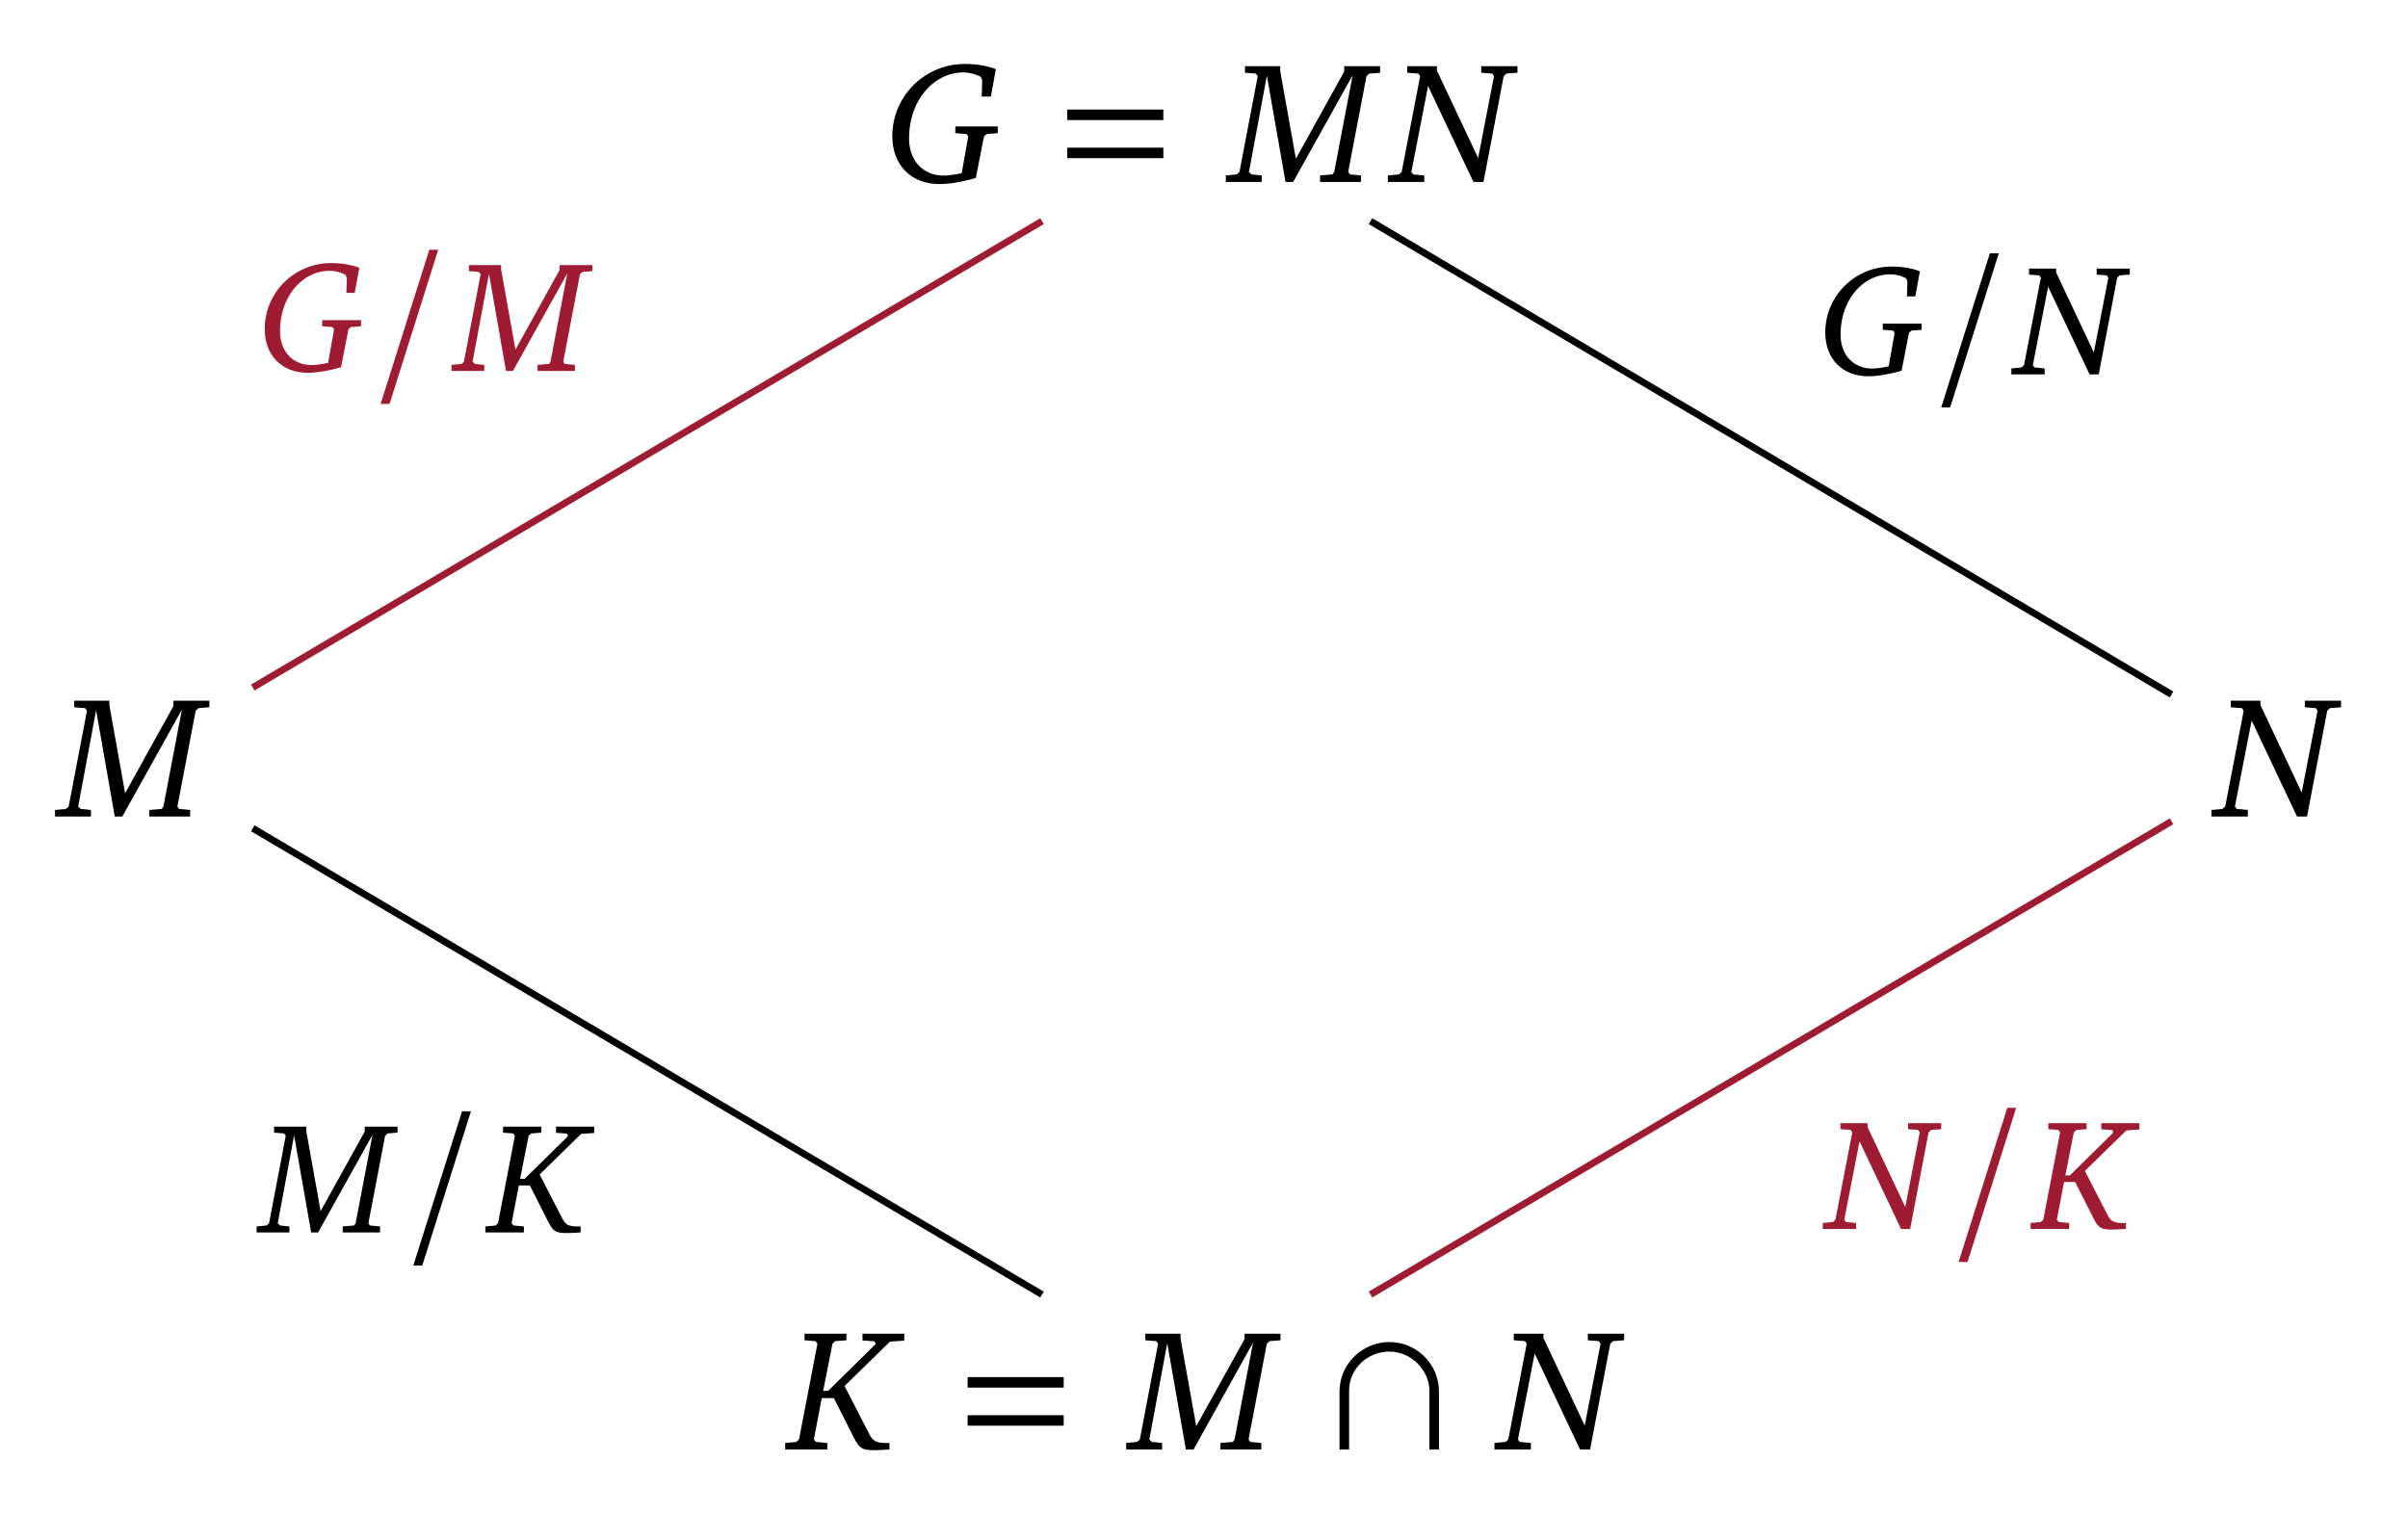
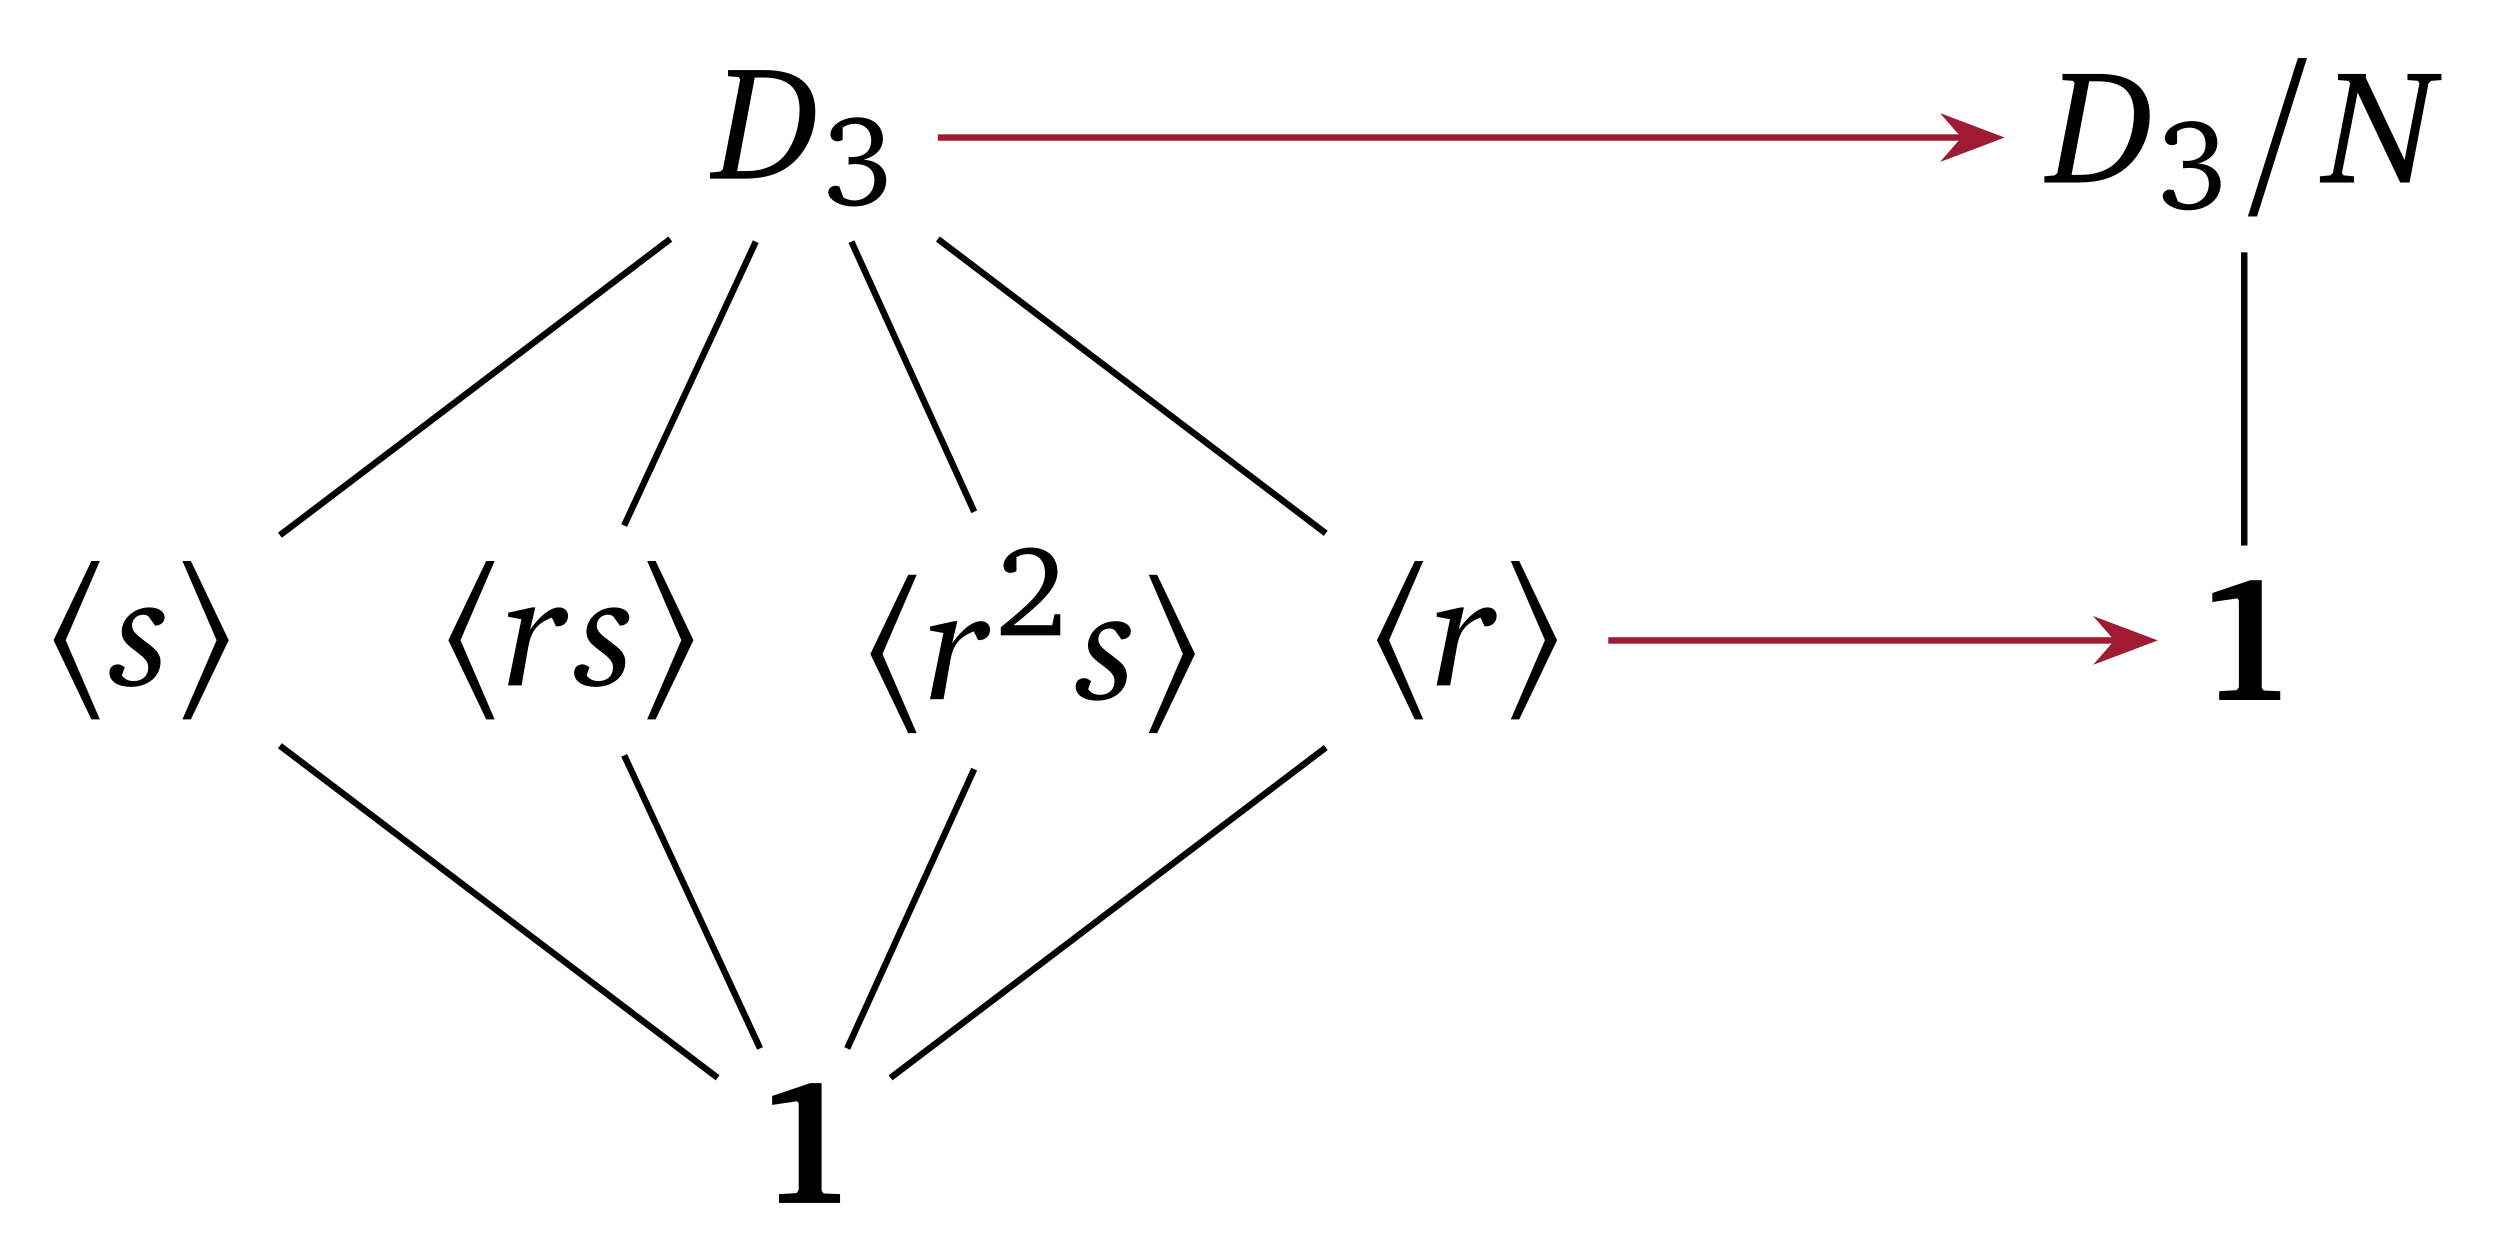
- <svg xmlns="http://www.w3.org/2000/svg" version="1.1" width="140pt" height="88pt" viewBox="0 -88 140 88">
+ <svg xmlns="http://www.w3.org/2000/svg" version="1.1" width="155pt" height="78pt" viewBox="0 -78 155 78">
  <g id="page1">
    <g transform="scale(1 -1)">
-       <path d="M57.899 83.981C57.438 84.161 56.826 84.282 56.093 84.282C55.13 84.282 54.246 83.971 53.504 83.399C52.471 82.596 51.878 81.382 51.878 80.087C51.878 78.411 52.962 77.298 54.618 77.298C55.17 77.298 55.882 77.408 56.735 77.649L57.207 80.067L57.367 80.208L58.01 80.258V80.649H55.541V80.258L56.193 80.208L56.294 80.067L55.912 77.93C55.481 77.84 55.13 77.789 54.859 77.789C53.675 77.789 52.852 78.652 52.852 79.947C52.852 81.261 53.354 82.395 54.166 83.088C54.698 83.539 55.34 83.79 56.003 83.79C56.354 83.79 56.695 83.7 57.016 83.539L57.106 83.328L57.077 82.385H57.608L57.899 83.981Z" />
-       <path d="M67.636 81.018V81.629H62.05V81.018H67.636ZM67.636 78.803V79.414H62.05V78.803H67.636Z" />
-       <path d="M72.382 84.151V83.77L73.014 83.72L73.124 83.569L72.061 78L71.9 77.86L71.268 77.799V77.418H73.355V77.799L72.763 77.86L72.613 78L73.656 83.599L74.74 77.418H75.182L78.643 83.629L77.57 78L77.469 77.86L76.747 77.799V77.418H79.125V77.799L78.483 77.86L78.383 78L79.446 83.569L79.607 83.72L80.239 83.77V84.151H78.152V83.84L75.342 78.773L74.429 83.88V84.151H72.382Z" />
-       <path d="M81.814 84.151V83.77L82.466 83.72L82.566 83.569L81.492 78L81.332 77.86L80.69 77.799V77.418H82.807V77.799L82.165 77.86L82.055 78L83.028 82.997L85.667 77.418H86.249L87.423 83.569L87.584 83.72L88.226 83.77V84.151H86.118V83.77L86.761 83.72L86.861 83.569L85.938 78.813L83.54 83.9V84.151H81.814Z" />
-       <path d="M4.314 47.257V46.876L4.946 46.825L5.056 46.675L3.993 41.106L3.832 40.965L3.2 40.905V40.524H5.287V40.905L4.695 40.965L4.545 41.106L5.588 46.705L6.672 40.524H7.113L10.575 46.735L9.501 41.106L9.401 40.965L8.679 40.905V40.524H11.057V40.905L10.415 40.965L10.314 41.106L11.378 46.675L11.539 46.825L12.171 46.876V47.257H10.084V46.946L7.274 41.879L6.361 46.986V47.257H4.314Z" />
-       <path d="M129.695 47.257V46.876L130.347 46.825L130.447 46.675L129.374 41.106L129.213 40.965L128.571 40.905V40.524H130.688V40.905L130.046 40.965L129.936 41.106L130.909 46.103L133.548 40.524H134.13L135.304 46.675L135.465 46.825L136.107 46.876V47.257H134V46.876L134.642 46.825L134.742 46.675L133.819 41.919L131.421 47.006V47.257H129.695Z" />
-       <path d="M46.774 10.45V10.069L47.416 10.019L47.526 9.868L46.453 4.299L46.292 4.159L45.65 4.098V3.717H48.098V4.098L47.446 4.159L47.316 4.299L47.777 6.707H48.48L49.644 4.41C49.945 3.817 50.095 3.677 50.808 3.677C50.938 3.677 51.249 3.687 51.711 3.717V4.098H51.51C50.908 4.098 50.738 4.229 50.527 4.64L49.102 7.41L51.741 9.989L52.574 10.049V10.45H50.145V10.059L50.848 10.009L50.908 9.848L48.148 7.129H47.858L48.399 9.868L48.56 10.019L49.212 10.069V10.45H46.774Z" />
-       <path d="M61.843 7.317V7.928H56.257V7.317H61.843ZM61.843 5.102V5.713H56.257V5.102H61.843Z" />
-       <path d="M66.589 10.45V10.069L67.221 10.019L67.331 9.868L66.268 4.299L66.107 4.159L65.475 4.098V3.717H67.562V4.098L66.97 4.159L66.82 4.299L67.863 9.898L68.947 3.717H69.389L72.85 9.928L71.777 4.299L71.676 4.159L70.954 4.098V3.717H73.332V4.098L72.69 4.159L72.59 4.299L73.653 9.868L73.814 10.019L74.446 10.069V10.45H72.359V10.139L69.549 5.072L68.636 10.179V10.45H66.589Z" />
-       <path d="M83.661 3.717V7.088C83.661 8.713 82.33 9.968 80.781 9.968C79.232 9.968 77.879 8.713 77.879 7.088V3.717H78.436V7.131C78.436 8.43 79.516 9.411 80.77 9.411C82.09 9.411 83.105 8.288 83.105 7.131V3.717H83.661Z" />
-       <path d="M88.011 10.45V10.069L88.663 10.019L88.763 9.868L87.69 4.299L87.529 4.159L86.887 4.098V3.717H89.004V4.098L88.362 4.159L88.252 4.299L89.225 9.296L91.864 3.717H92.446L93.62 9.868L93.781 10.019L94.423 10.069V10.45H92.316V10.069L92.958 10.019L93.058 9.868L92.135 5.112L89.737 10.199V10.45H88.011Z" />
-       <path d="M60.586 75.141L14.695 48.023" stroke="#9e1b32" fill="none" stroke-width=".399" stroke-miterlimit="10" />
-       <g fill="#9e1b32">
-         <path d="M20.89 72.429C20.469 72.594 19.91 72.704 19.24 72.704C18.36 72.704 17.554 72.42 16.875 71.897C15.931 71.164 15.39 70.055 15.39 68.873C15.39 67.342 16.38 66.324 17.893 66.324C18.397 66.324 19.048 66.425 19.827 66.645L20.258 68.854L20.405 68.983L20.991 69.028V69.386H18.736V69.028L19.332 68.983L19.424 68.854L19.075 66.902C18.681 66.819 18.36 66.773 18.113 66.773C17.031 66.773 16.28 67.562 16.28 68.744C16.28 69.945 16.738 70.981 17.48 71.613C17.966 72.026 18.553 72.255 19.158 72.255C19.479 72.255 19.79 72.172 20.084 72.026L20.166 71.833L20.139 70.972H20.625L20.89 72.429Z" />
-         <path d="M22.13 64.512H22.648L25.478 73.477H24.959L22.13 64.512Z" />
-         <path d="M27.265 72.585V72.237L27.843 72.191L27.943 72.053L26.972 66.966L26.825 66.838L26.248 66.783V66.434H28.154V66.783L27.613 66.838L27.476 66.966L28.429 72.081L29.419 66.434H29.823L32.985 72.108L32.004 66.966L31.913 66.838L31.253 66.783V66.434H33.425V66.783L32.838 66.838L32.747 66.966L33.718 72.053L33.865 72.191L34.443 72.237V72.585H32.536V72.301L29.969 67.672L29.135 72.337V72.585H27.265Z" />
+       <path d="M45.139 73.654V73.273L45.791 73.223L45.892 73.072L44.818 67.503L44.657 67.363L44.015 67.302V66.921H46.132C47.507 66.921 48.51 67.252 49.303 68.035C50.096 68.818 50.548 69.921 50.548 71.095C50.548 72.751 49.474 73.654 47.417 73.654H45.139ZM46.795 73.193H47.337C48.842 73.193 49.574 72.55 49.574 71.196C49.574 70.152 49.223 69.119 48.711 68.446C48.189 67.764 47.347 67.393 46.253 67.393H45.701L46.795 73.193Z" />
+       <path d="M53.552 68.098C54.333 68.321 54.739 68.775 54.739 69.389C54.739 70.194 54.126 70.728 53.169 70.728C52.174 70.728 51.488 70.194 51.488 69.668C51.488 69.413 51.664 69.237 51.919 69.237C52.046 69.237 52.149 69.269 52.245 69.341V70.09C52.476 70.25 52.723 70.321 53.002 70.321C53.616 70.321 54.014 69.915 54.014 69.285C54.014 68.64 53.584 68.257 52.779 68.257C52.723 68.257 52.668 68.266 52.612 68.266V67.795C52.763 67.819 52.907 67.827 53.034 67.827C53.799 67.827 54.214 67.461 54.214 66.831C54.214 66.122 53.688 65.572 52.962 65.572C52.723 65.572 52.5 65.636 52.285 65.763L52.038 66.441C51.95 66.472 51.871 66.481 51.799 66.481C51.544 66.481 51.353 66.305 51.353 66.074C51.353 65.668 51.982 65.198 52.93 65.198C54.158 65.198 54.946 65.923 54.946 66.815C54.946 67.54 54.436 68.034 53.552 68.098Z" />
+       <path d="M88.241 33.399L86.125 38.308L88.241 43.217H87.718L85.372 38.308L87.718 33.399H88.241Z" />
+       <path d="M90.563 40.341L89.078 40.01V39.759L89.901 39.608L89.068 35.504H89.911L90.322 37.862C90.483 38.785 90.804 39.327 91.787 39.709L92.048 39.167H92.119C92.53 39.167 92.791 39.438 92.791 39.819C92.791 40.12 92.57 40.341 92.229 40.341C91.727 40.341 91.085 39.879 90.443 38.966L90.764 40.341H90.563Z" />
+       <path d="M96.537 38.308L94.192 43.217H93.668L95.785 38.308L93.668 33.399H94.192L96.537 38.308Z" />
+       <path d="M6.189 33.399L4.073 38.308L6.189 43.217H5.666L3.32 38.308L5.666 33.399H6.189Z" />
+       <path d="M9.622 39.207C9.994 39.227 10.204 39.438 10.204 39.719C10.204 40.07 9.843 40.341 9.271 40.341C8.308 40.341 7.545 39.649 7.545 38.826C7.545 38.264 7.926 37.993 8.498 37.561C8.92 37.24 9.191 37.01 9.191 36.628C9.191 36.096 8.85 35.775 8.278 35.775C7.966 35.775 7.716 35.895 7.555 36.126L7.736 36.628C7.575 36.749 7.445 36.809 7.304 36.809C6.993 36.809 6.782 36.608 6.782 36.297C6.782 35.775 7.274 35.414 8.117 35.414C9.211 35.414 9.953 36.086 9.953 36.959C9.953 37.561 9.542 37.822 8.94 38.284C8.468 38.645 8.187 38.856 8.187 39.217C8.187 39.608 8.488 39.889 8.89 39.889C9 39.889 9.101 39.859 9.201 39.789L9.622 39.207Z" />
+       <path d="M14.18 38.308L11.835 43.217H11.311L13.428 38.308L11.311 33.399H11.835L14.18 38.308Z" />
+       <path d="M30.667 33.399L28.551 38.308L30.667 43.217H30.144L27.798 38.308L30.144 33.399H30.667Z" />
+       <path d="M32.989 40.341L31.504 40.01V39.759L32.327 39.608L31.494 35.504H32.337L32.748 37.862C32.909 38.785 33.23 39.327 34.213 39.709L34.474 39.167H34.545C34.956 39.167 35.217 39.438 35.217 39.819C35.217 40.12 34.996 40.341 34.655 40.341C34.153 40.341 33.511 39.879 32.869 38.966L33.19 40.341H32.989Z" />
+       <path d="M38.436 39.207C38.808 39.227 39.019 39.438 39.019 39.719C39.019 40.07 38.657 40.341 38.085 40.341C37.122 40.341 36.359 39.649 36.359 38.826C36.359 38.264 36.741 37.993 37.313 37.561C37.734 37.24 38.005 37.01 38.005 36.628C38.005 36.096 37.664 35.775 37.092 35.775C36.781 35.775 36.53 35.895 36.369 36.126L36.55 36.628C36.389 36.749 36.259 36.809 36.119 36.809C35.807 36.809 35.597 36.608 35.597 36.297C35.597 35.775 36.089 35.414 36.931 35.414C38.025 35.414 38.768 36.086 38.768 36.959C38.768 37.561 38.356 37.822 37.754 38.284C37.283 38.645 37.002 38.856 37.002 39.217C37.002 39.608 37.303 39.889 37.704 39.889C37.814 39.889 37.915 39.859 38.015 39.789L38.436 39.207Z" />
+       <path d="M42.994 38.308L40.649 43.217H40.125L42.242 38.308L40.125 33.399H40.649L42.994 38.308Z" />
+       <path d="M56.832 32.545L54.716 37.453L56.832 42.363H56.309L53.963 37.453L56.309 32.545H56.832Z" />
+       <path d="M59.154 39.487L57.669 39.156V38.905L58.492 38.754L57.659 34.65H58.502L58.913 37.008C59.074 37.931 59.395 38.473 60.378 38.854L60.639 38.313H60.71C61.121 38.313 61.382 38.584 61.382 38.965C61.382 39.266 61.161 39.487 60.82 39.487C60.318 39.487 59.676 39.025 59.034 38.112L59.355 39.487H59.154Z" />
+       <path d="M62.837 39.239C64.599 40.642 65.563 41.543 65.563 42.546C65.563 43.447 64.933 44.053 63.905 44.053C62.917 44.053 62.216 43.487 62.216 42.929C62.216 42.658 62.383 42.483 62.662 42.483C62.79 42.483 62.909 42.523 63.021 42.602V43.455C63.26 43.59 63.491 43.646 63.73 43.646C64.392 43.646 64.79 43.2 64.79 42.443C64.79 41.399 63.794 40.53 62.049 39.112V38.61H65.738V39.917H65.379L65.236 39.239H62.837Z" />
+       <path d="M69.531 38.353C69.903 38.373 70.113 38.584 70.113 38.864C70.113 39.216 69.752 39.487 69.18 39.487C68.217 39.487 67.454 38.794 67.454 37.972C67.454 37.409 67.835 37.139 68.407 36.707C68.829 36.386 69.1 36.155 69.1 35.774C69.1 35.242 68.759 34.921 68.187 34.921C67.875 34.921 67.625 35.041 67.464 35.272L67.645 35.774C67.484 35.894 67.354 35.954 67.213 35.954C66.902 35.954 66.691 35.754 66.691 35.443C66.691 34.921 67.183 34.56 68.026 34.56C69.12 34.56 69.862 35.232 69.862 36.105C69.862 36.707 69.451 36.968 68.849 37.43C68.377 37.791 68.096 38.002 68.096 38.363C68.096 38.754 68.397 39.035 68.799 39.035C68.909 39.035 69.01 39.005 69.11 38.935L69.531 38.353Z" />
+       <path d="M74.089 37.453L71.744 42.363H71.22L73.337 37.453L71.22 32.545H71.744L74.089 37.453Z" />
+       <path d="M50.229 10.847L47.873 10.051V9.494L49.422 9.724L49.52 9.593V4.225L49.389 4.029L48.298 3.964V3.418H52.084V3.964L51.058 4.007L50.938 4.182V10.847H50.229Z" />
+       <g stroke="#000" fill="none" stroke-width=".399" stroke-miterlimit="10">
+         <path d="M58.148 63.18L82.199 44.934" />
+         <path d="M82.199 31.652L55.215 11.176" />
+         <path d="M41.559 63.18L17.355 44.816" />
+         <path d="M17.355 31.766L44.492 11.176" />
+         <path d="M46.859 63.016L38.695 45.414" />
+         <path d="M38.699 31.168L47.125 12.996" />
+         <path d="M52.789 63.016L60.402 46.27" />
+         <path d="M60.398 30.313L52.527 12.996" />
      </g>
-       <path d="M79.68 75.141L126.254 47.617" stroke="#000" fill="none" stroke-width=".399" stroke-miterlimit="10" />
-       <path d="M111.62 72.226C111.199 72.391 110.64 72.501 109.97 72.501C109.09 72.501 108.284 72.217 107.605 71.694C106.661 70.961 106.12 69.852 106.12 68.669C106.12 67.138 107.11 66.121 108.623 66.121C109.127 66.121 109.778 66.222 110.557 66.442L110.988 68.651L111.135 68.779L111.721 68.825V69.183H109.466V68.825L110.062 68.779L110.154 68.651L109.805 66.698C109.411 66.616 109.09 66.57 108.843 66.57C107.761 66.57 107.01 67.358 107.01 68.541C107.01 69.742 107.468 70.778 108.21 71.41C108.696 71.823 109.283 72.052 109.888 72.052C110.209 72.052 110.52 71.969 110.814 71.823L110.896 71.63L110.869 70.768H111.355L111.62 72.226Z" />
-       <path d="M112.861 64.308H113.38L116.209 73.273H115.691L112.861 64.308Z" />
-       <path d="M117.968 72.382V72.033L118.563 71.988L118.655 71.85L117.674 66.763L117.528 66.634L116.941 66.579V66.231H118.875V66.579L118.288 66.634L118.188 66.763L119.077 71.328L121.488 66.231H122.019L123.092 71.85L123.238 71.988L123.825 72.033V72.382H121.9V72.033L122.487 71.988L122.578 71.85L121.735 67.505L119.544 72.153V72.382H117.968Z" />
-       <path d="M14.695 39.84L60.582 12.727" stroke="#000" fill="none" stroke-width=".399" stroke-miterlimit="10" />
-       <path d="M15.936 22.49V22.142L16.514 22.096L16.614 21.958L15.643 16.871L15.496 16.743L14.919 16.688V16.339H16.825V16.688L16.284 16.743L16.147 16.871L17.1 21.986L18.09 16.339H18.494L21.656 22.013L20.675 16.871L20.584 16.743L19.924 16.688V16.339H22.096V16.688L21.509 16.743L21.418 16.871L22.389 21.958L22.536 22.096L23.114 22.142V22.49H21.207V22.206L18.64 17.577L17.806 22.242V22.49H15.936Z" />
-       <path d="M24.032 14.417H24.551L27.38 23.382H26.862L24.032 14.417Z" />
-       <path d="M29.248 22.49V22.142L29.835 22.096L29.935 21.958L28.955 16.871L28.808 16.743L28.221 16.688V16.339H30.458V16.688L29.862 16.743L29.743 16.871L30.165 19.071H30.806L31.869 16.972C32.144 16.431 32.282 16.303 32.933 16.303C33.052 16.303 33.336 16.312 33.758 16.339V16.688H33.574C33.024 16.688 32.869 16.807 32.676 17.183L31.375 19.712L33.785 22.068L34.546 22.123V22.49H32.328V22.132L32.969 22.087L33.024 21.94L30.504 19.456H30.238L30.733 21.958L30.88 22.096L31.475 22.142V22.49H29.248Z" />
-       <path d="M126.254 40.246L79.68 12.727" stroke="#9e1b32" fill="none" stroke-width=".399" stroke-miterlimit="10" />
-       <g fill="#9e1b32">
-         <path d="M107.004 22.693V22.345L107.599 22.299L107.691 22.161L106.71 17.074L106.564 16.945L105.977 16.89V16.542H107.911V16.89L107.324 16.945L107.224 17.074L108.113 21.639L110.524 16.542H111.055L112.128 22.161L112.274 22.299L112.861 22.345V22.693H110.936V22.345L111.523 22.299L111.614 22.161L110.771 17.816L108.58 22.464V22.693H107.004Z" />
-         <path d="M113.872 14.62H114.391L117.22 23.585H116.702L113.872 14.62Z" />
-         <path d="M119.088 22.693V22.345L119.674 22.299L119.775 22.161L118.794 17.074L118.648 16.945L118.061 16.89V16.542H120.298V16.89L119.702 16.945L119.583 17.074L120.004 19.274H120.646L121.709 17.175C121.984 16.634 122.122 16.505 122.773 16.505C122.892 16.505 123.176 16.515 123.598 16.542V16.89H123.414C122.864 16.89 122.709 17.01 122.516 17.385L121.214 19.915L123.625 22.271L124.386 22.326V22.693H122.168V22.335L122.809 22.29L122.864 22.143L120.344 19.659H120.078L120.573 22.161L120.719 22.299L121.315 22.345V22.693H119.088Z" />
-       </g>
+       <path d="M127.873 73.418V73.037L128.525 72.987L128.626 72.836L127.552 67.267L127.391 67.127L126.749 67.066V66.685H128.866C130.241 66.685 131.244 67.016 132.037 67.799C132.83 68.582 133.282 69.685 133.282 70.859C133.282 72.515 132.208 73.418 130.151 73.418H127.873ZM129.529 72.957H130.071C131.576 72.957 132.308 72.314 132.308 70.96C132.308 69.916 131.957 68.883 131.445 68.21C130.923 67.528 130.081 67.157 128.987 67.157H128.435L129.529 72.957Z" />
+       <path d="M136.287 67.862C137.068 68.085 137.474 68.539 137.474 69.153C137.474 69.958 136.861 70.492 135.904 70.492C134.909 70.492 134.223 69.958 134.223 69.432C134.223 69.177 134.399 69.001 134.654 69.001C134.781 69.001 134.884 69.033 134.98 69.105V69.854C135.211 70.014 135.458 70.085 135.737 70.085C136.351 70.085 136.749 69.679 136.749 69.049C136.749 68.404 136.319 68.021 135.514 68.021C135.458 68.021 135.403 68.029 135.347 68.029V67.559C135.498 67.583 135.642 67.591 135.769 67.591C136.534 67.591 136.949 67.224 136.949 66.595C136.949 65.886 136.423 65.336 135.697 65.336C135.458 65.336 135.235 65.4 135.02 65.527L134.773 66.204C134.685 66.236 134.606 66.244 134.534 66.244C134.279 66.244 134.088 66.069 134.088 65.838C134.088 65.432 134.717 64.962 135.665 64.962C136.893 64.962 137.681 65.687 137.681 66.579C137.681 67.304 137.171 67.798 136.287 67.862Z" />
+       <path d="M139.367 64.58H139.935L143.033 74.398H142.465L139.367 64.58Z" />
+       <path d="M144.958 73.418V73.037L145.61 72.987L145.71 72.836L144.637 67.267L144.476 67.127L143.834 67.066V66.685H145.951V67.066L145.309 67.127L145.199 67.267L146.172 72.264L148.811 66.685H149.393L150.567 72.836L150.728 72.987L151.37 73.037V73.418H149.262V73.037L149.905 72.987L150.005 72.836L149.082 68.08L146.684 73.167V73.418H144.958Z" />
+       <path d="M139.52 42.028L137.164 41.232V40.675L138.713 40.904L138.811 40.773V35.406L138.68 35.21L137.589 35.144V34.599H141.375V35.144L140.349 35.188L140.229 35.363V42.028H139.52Z" />
+       <path d="M139.144 62.352V44.176" stroke="#000" fill="none" stroke-width=".399" stroke-miterlimit="10" />
+       <path d="M58.148 69.473H121.769" stroke="#9e1b32" fill="none" stroke-width=".399" stroke-miterlimit="10" />
+       <path d="M123.727 69.473L120.953 70.52L121.867 69.473L120.953 68.426Z" fill="#9e1b32" />
+       <path d="M123.727 69.473L120.953 70.52L121.867 69.473L120.953 68.426Z" stroke="#9e1b32" fill="none" stroke-width=".399" stroke-miterlimit="10" />
+       <path d="M99.711 38.293H131.258" stroke="#9e1b32" fill="none" stroke-width=".399" stroke-miterlimit="10" />
+       <path d="M133.219 38.293L130.441 39.34L131.359 38.293L130.441 37.246Z" fill="#9e1b32" />
+       <path d="M133.219 38.293L130.441 39.34L131.359 38.293L130.441 37.246Z" stroke="#9e1b32" fill="none" stroke-width=".399" stroke-miterlimit="10" />
    </g>
  </g>
</svg>
